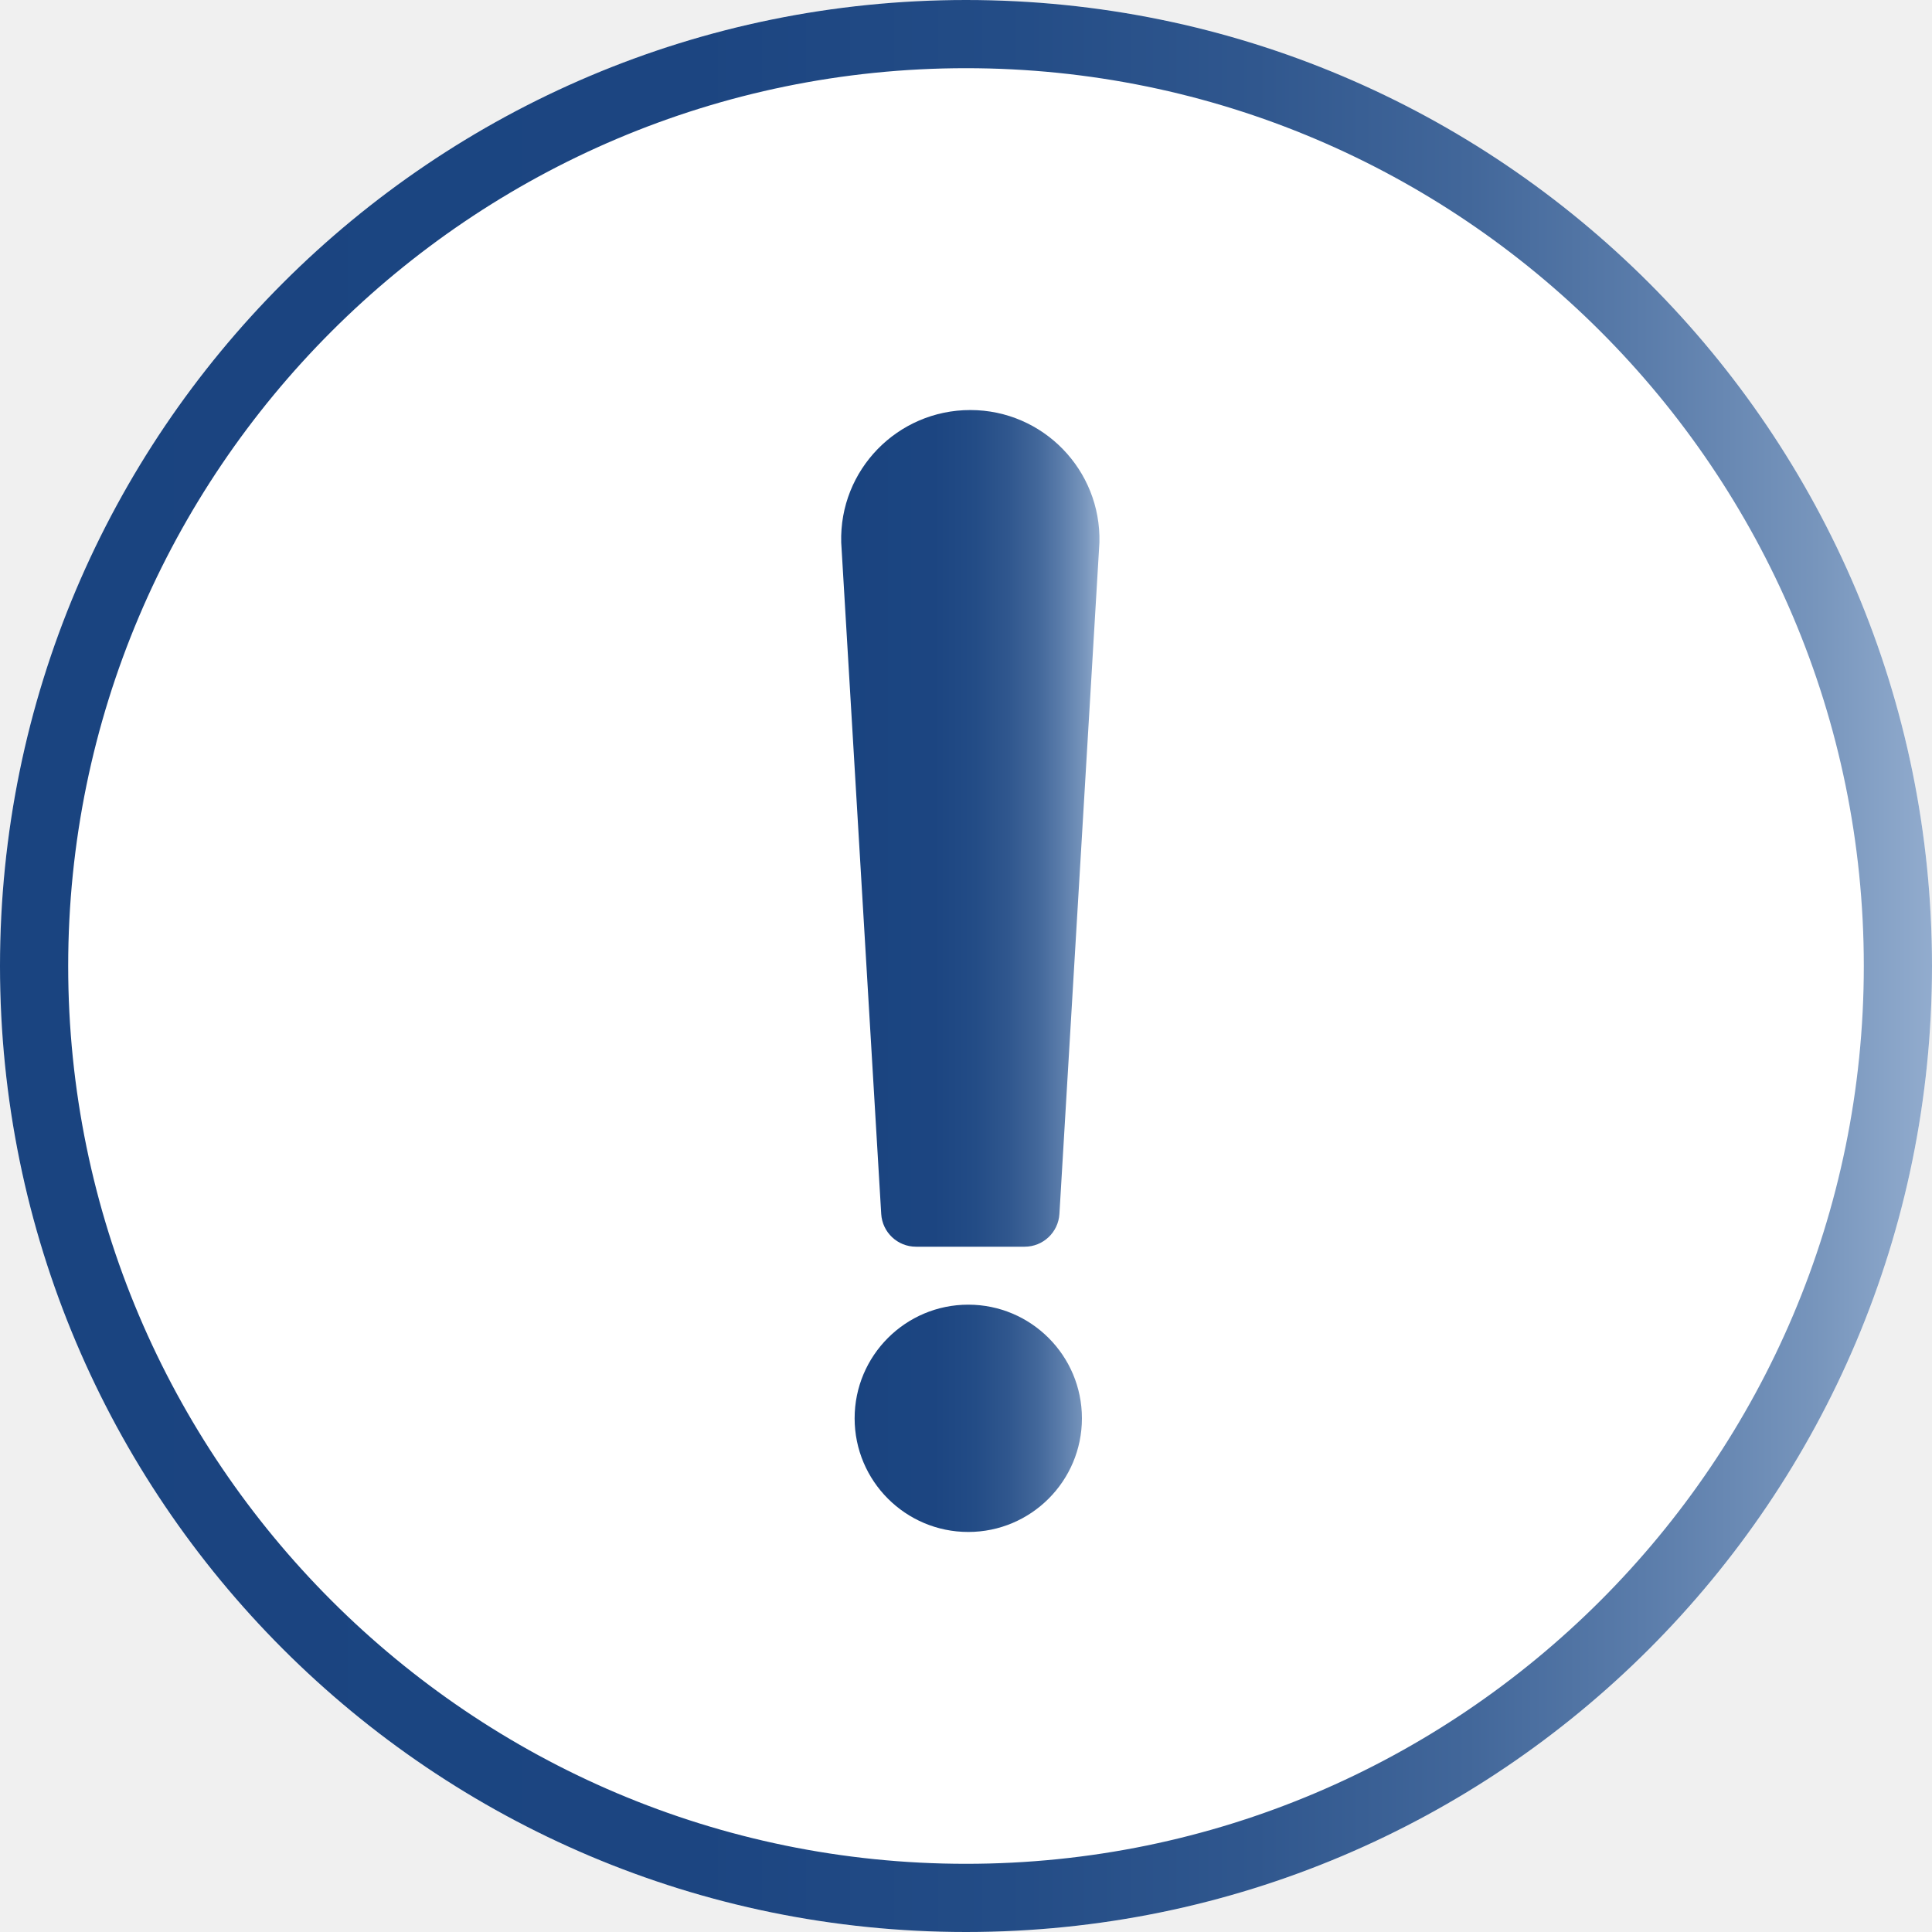
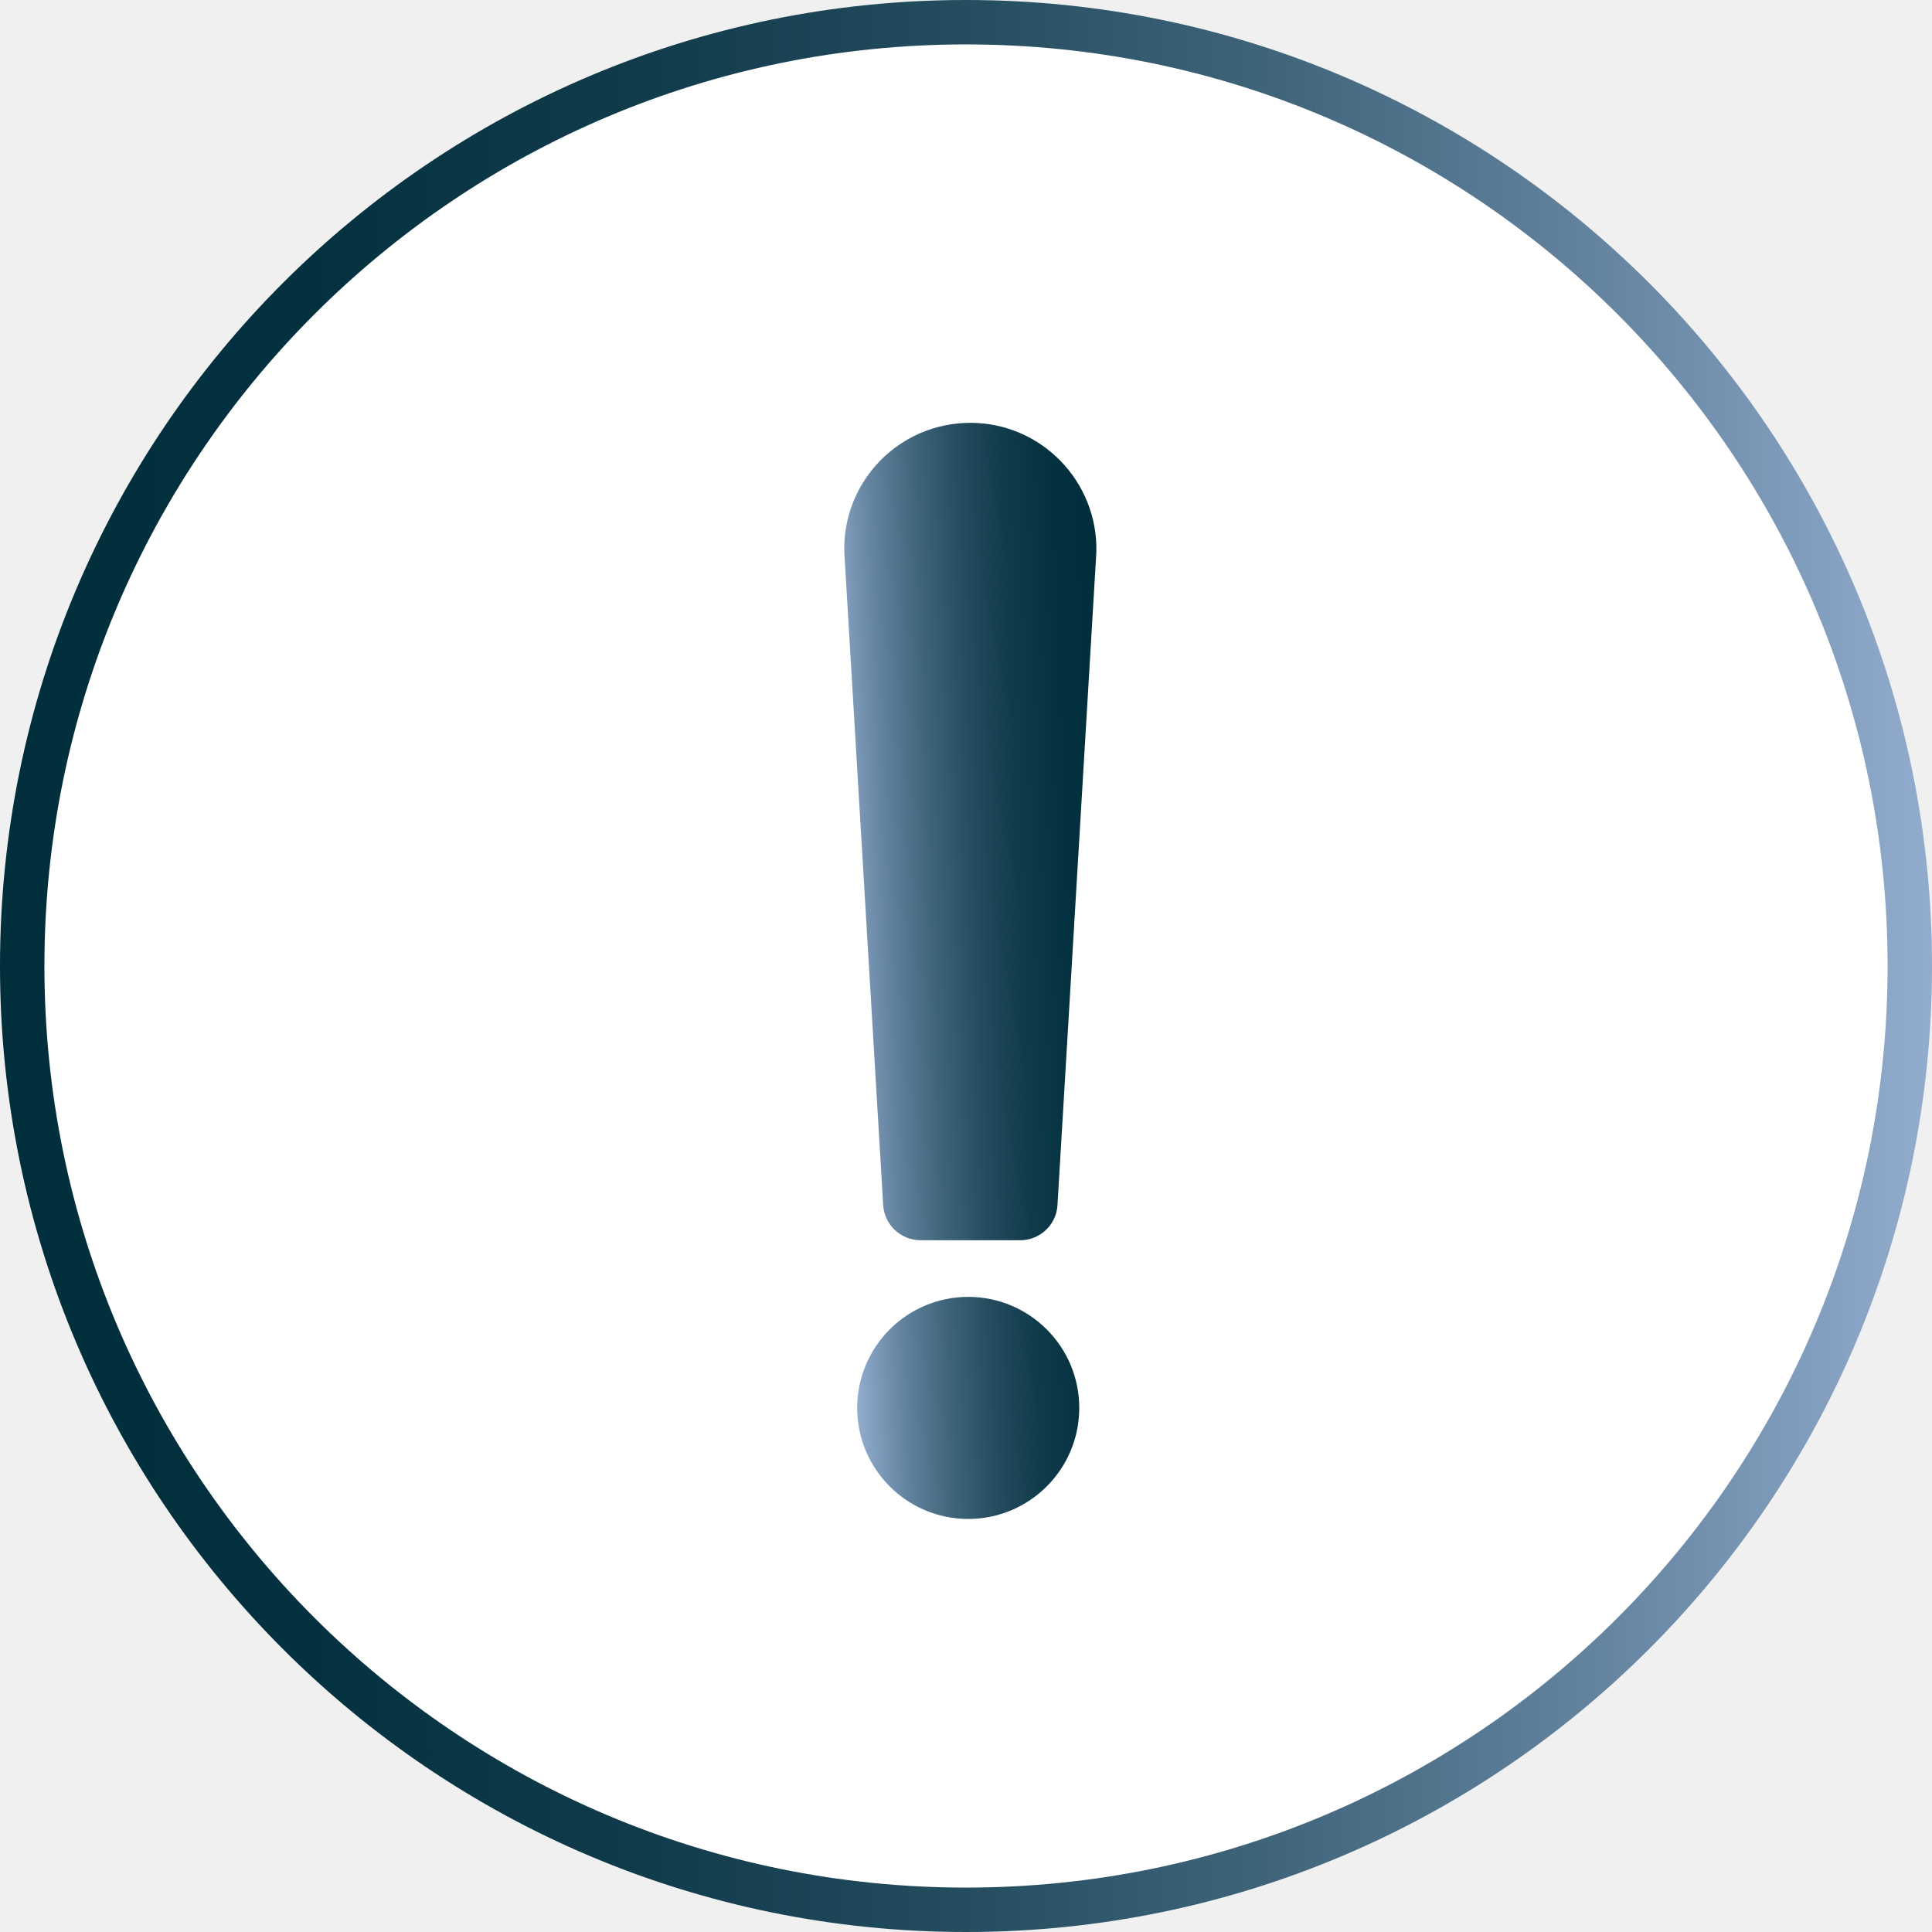
- <svg xmlns="http://www.w3.org/2000/svg" xmlns:xlink="http://www.w3.org/1999/xlink" id="Camada_2" viewBox="0 0 85 85">
+ <svg xmlns="http://www.w3.org/2000/svg" xmlns:xlink="http://www.w3.org/1999/xlink" id="Camada_2" viewBox="0 0 87 87">
  <defs>
-     <style>.cls-1{fill:url(#Gradiente_sem_nome_62-2);}.cls-1,.cls-2,.cls-3{stroke-width:0px;}.cls-2{fill:url(#Gradiente_sem_nome_62);}.cls-3{fill:#fff;}</style>
-     <linearGradient id="Gradiente_sem_nome_62" x1="0" y1="42.5" x2="85" y2="42.5" gradientUnits="userSpaceOnUse">
-       <stop offset="0" stop-color="#1a4480" />
-       <stop offset=".36" stop-color="#1c4581" />
-       <stop offset=".52" stop-color="#234c86" />
-       <stop offset=".65" stop-color="#30578e" />
-       <stop offset=".76" stop-color="#42679a" />
-       <stop offset=".85" stop-color="#5a7caa" />
-       <stop offset=".94" stop-color="#7795bc" />
+     <style>.cls-1{fill:url(#Gradiente_sem_nome_6-2);stroke-width:0px;}.cls-2{fill:#fff;stroke:url(#Gradiente_sem_nome_6);stroke-miterlimit:10;stroke-width:2px;}</style>
+     <linearGradient id="Gradiente_sem_nome_6" x1="0" y1="43.5" x2="87" y2="43.5" gradientUnits="userSpaceOnUse">
+       <stop offset="0" stop-color="#002e3b" />
+       <stop offset=".16" stop-color="#04313f" />
+       <stop offset=".33" stop-color="#103b4b" />
+       <stop offset=".5" stop-color="#244d5f" />
+       <stop offset=".66" stop-color="#40657b" />
+       <stop offset=".83" stop-color="#6484a0" />
+       <stop offset=".99" stop-color="#90aacc" />
      <stop offset="1" stop-color="#92acce" />
    </linearGradient>
-     <linearGradient id="Gradiente_sem_nome_62-2" x1="37.01" y1="42.72" x2="48.37" y2="42.72" xlink:href="#Gradiente_sem_nome_62" />
+     <linearGradient id="Gradiente_sem_nome_6-2" x1="50.06" y1="43.49" x2="37.88" y2="43.93" xlink:href="#Gradiente_sem_nome_6" />
  </defs>
  <g id="Camada_1-2">
-     <g id="Elipse_21">
-       <circle class="cls-3" cx="42.5" cy="42.5" r="42.5" />
-       <path class="cls-2" d="M42.5,3c21.78,0,39.5,17.72,39.5,39.5s-17.72,39.5-39.5,39.5S3,64.28,3,42.5,20.72,3,42.5,3M42.5,0C19.03,0,0,19.03,0,42.5s19.03,42.5,42.5,42.5,42.5-19.03,42.5-42.5S65.97,0,42.5,0h0Z" />
-     </g>
-     <path id="Caminho_27" class="cls-1" d="M42.69,18.04h0c3.2,0,5.76,2.64,5.68,5.83l-1.76,29.54c-.05.81-.72,1.44-1.53,1.44h-4.78c-.81,0-1.48-.63-1.53-1.44l-1.76-29.54c-.09-3.2,2.48-5.83,5.68-5.83ZM47.6,62.4c0,2.76-2.24,5-5,5s-5-2.24-5-5,2.24-5,5-5,5,2.24,5,5Z" />
+     <circle id="Elipse_21" class="cls-2" cx="43.5" cy="43.5" r="42.5" />
+     <path id="Caminho_27" class="cls-1" d="M43.69,19.04h0c3.2,0,5.76,2.64,5.68,5.83l-1.75,29.39c-.05.9-.79,1.59-1.69,1.59h-4.47c-.9,0-1.64-.7-1.69-1.59l-1.75-29.39c-.09-3.2,2.48-5.83,5.68-5.83ZM48.6,63.4c0,2.76-2.24,5-5,5s-5-2.24-5-5,2.24-5,5-5,5,2.24,5,5Z" />
  </g>
</svg>
